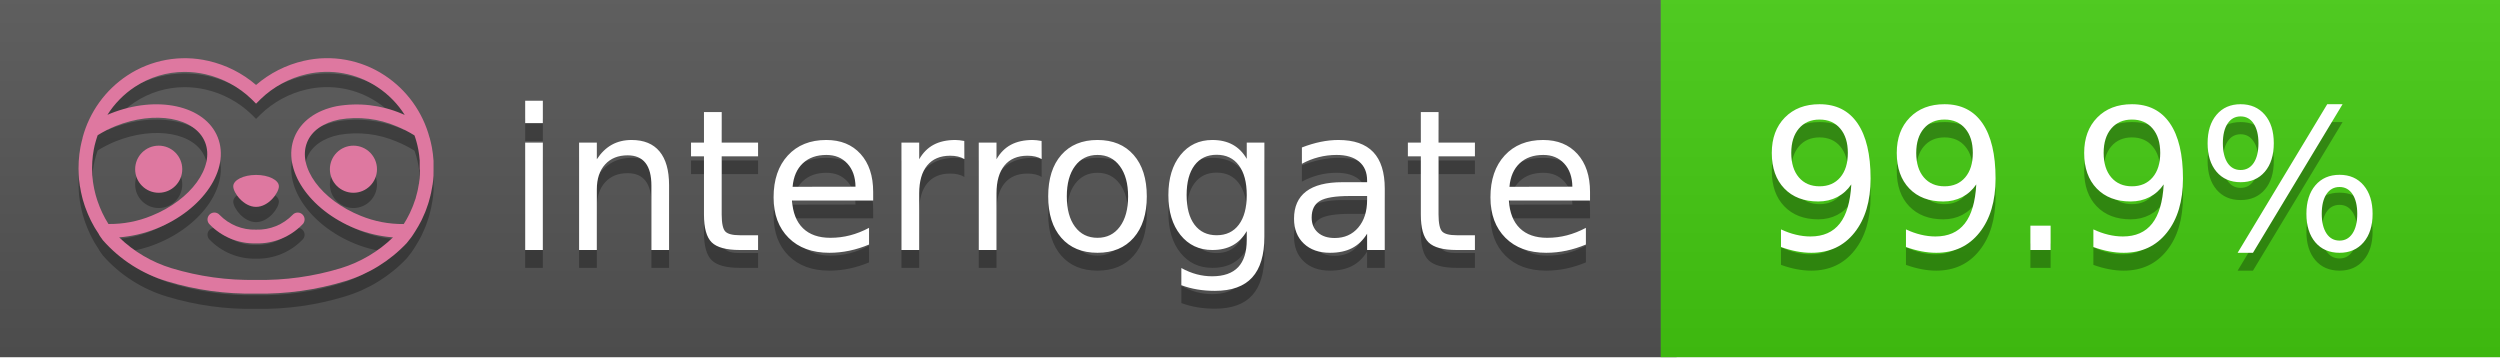
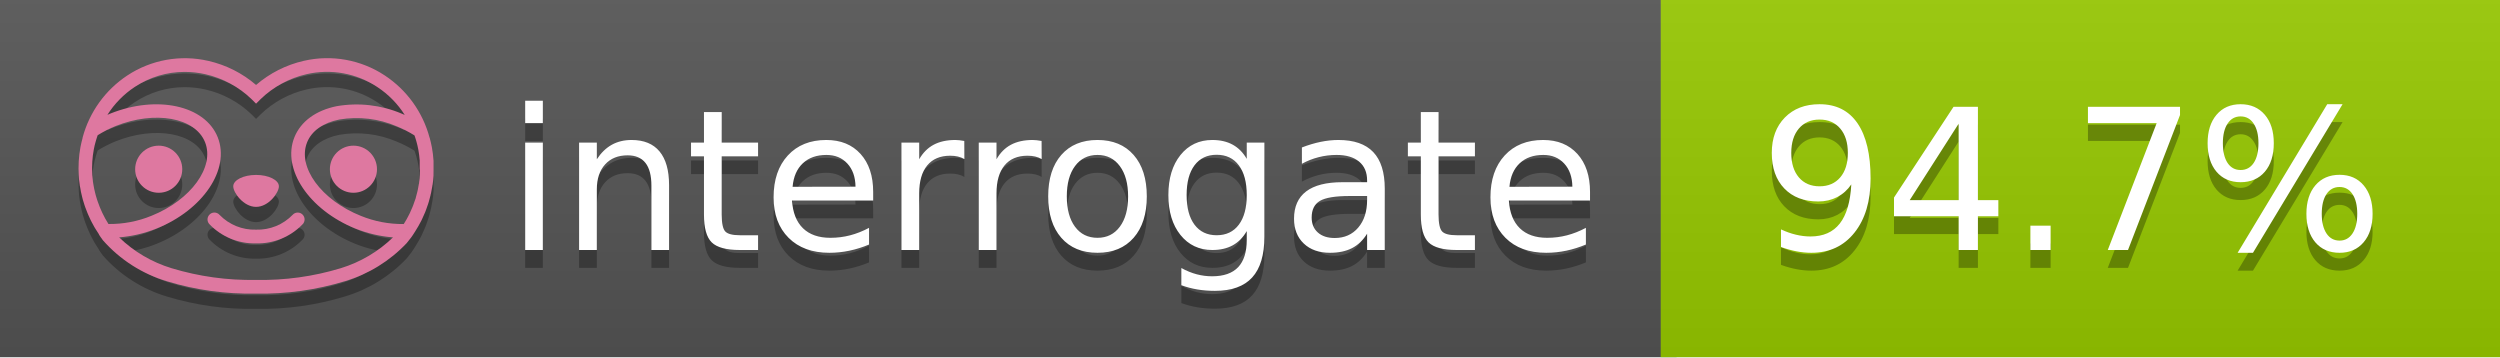
<svg xmlns="http://www.w3.org/2000/svg" width="140" height="20" viewBox="0 0 140 20" version="1.1" xml:space="preserve" style="fill-rule:evenodd;clip-rule:evenodd;stroke-linejoin:round;stroke-miterlimit:2;">
  <g transform="matrix(1,0,0,1,22,0)">
    <g id="backgrounds" transform="matrix(1.32789,0,0,1,-22.3892,0)">
      <rect x="0" y="0" width="71" height="20" style="fill:rgb(85,85,85);" />
    </g>
-     <rect x="71" y="0" width="47" height="20" data-interrogate="color" style="fill:#4c1" />
+     <rect x="71" y="0" width="47" height="20" data-interrogate="color" style="fill:#97CA00" />
    <g transform="matrix(1.19746,0,0,1,-22.3744,-4.85723e-16)">
      <rect x="0" y="0" width="118" height="20" style="fill:url(#_Linear1);" />
    </g>
  </g>
  <g fill="#fff" text-anchor="middle" font-family="DejaVu Sans,Verdana,Geneva,sans-serif" font-size="110">
    <text x="590" y="150" fill="#010101" fill-opacity=".3" transform="scale(.1)" textLength="610">interrogate</text>
    <text x="590" y="140" transform="scale(.1)" textLength="610">interrogate</text>
-     <text x="1160" y="150" fill="#010101" fill-opacity=".3" transform="scale(.1)" textLength="370" data-interrogate="result">99.9%</text>
-     <text x="1160" y="140" transform="scale(.1)" textLength="370" data-interrogate="result">99.9%</text>
+     <text x="1160" y="150" fill="#010101" fill-opacity=".3" transform="scale(.1)" textLength="370" data-interrogate="result">94.7%</text>
+     <text x="1160" y="140" transform="scale(.1)" textLength="370" data-interrogate="result">94.7%</text>
  </g>
  <g id="logo-shadow" transform="matrix(0.854876,0,0,0.854876,-6.73514,1.732)">
    <g transform="matrix(0.299012,0,0,0.299012,9.70229,-6.68582)">
      <path d="M50,64.25C52.76,64.25 55,61.13 55,59.75C55,58.37 52.76,57.25 50,57.25C47.24,57.25 45,58.37 45,59.75C45,61.13 47.24,64.25 50,64.25Z" style="fill:rgb(1,1,1);fill-opacity:0.3;fill-rule:nonzero;" />
    </g>
    <g transform="matrix(0.299012,0,0,0.299012,9.70229,-6.68582)">
      <path d="M88,49.05C86.506,43.475 83.018,38.638 78.2,35.46C72.969,32.002 66.539,30.844 60.43,32.26C56.576,33.145 52.995,34.958 50,37.54C46.998,34.958 43.411,33.149 39.55,32.27C33.441,30.853 27.011,32.011 21.78,35.47C16.97,38.652 13.489,43.489 12,49.06L12,49.13C11.82,49.79 11.66,50.46 11.53,51.13C11.146,53.207 11.021,55.323 11.16,57.43C11.16,58.03 11.26,58.63 11.34,59.23C11.34,59.51 11.43,59.79 11.48,60.07C11.53,60.35 11.58,60.68 11.64,60.98C11.7,61.28 11.8,61.69 11.89,62.05C11.98,62.41 11.99,62.47 12.05,62.68C12.16,63.07 12.28,63.46 12.41,63.84L12.58,64.34C12.72,64.74 12.88,65.14 13.04,65.53L13.23,65.98C13.403,66.373 13.583,66.767 13.77,67.16L13.99,67.59C14.19,67.97 14.39,68.35 14.61,68.73L14.87,69.15C15.1,69.52 15.33,69.89 15.58,70.26L15.58,70.32L15.99,70.93C16.14,71.14 16.29,71.36 16.45,71.57C20.206,75.83 25.086,78.95 30.53,80.57C36.839,82.48 43.41,83.385 50,83.25C56.599,83.374 63.177,82.456 69.49,80.53C74.644,78.978 79.303,76.102 83,72.19C83.34,71.78 83.65,71.35 84,70.92L84.18,70.66L84.33,70.44L84.41,70.32C84.55,70.12 84.67,69.9 84.81,69.7C85.07,69.3 85.32,68.89 85.55,68.48C85.78,68.07 86.02,67.65 86.23,67.22C86.31,67.05 86.39,66.88 86.47,66.7C86.67,66.28 86.85,65.87 87.03,65.44L87.23,64.92C87.397,64.487 87.55,64.05 87.69,63.61L87.85,63.09C87.98,62.64 88.1,62.19 88.21,61.74C88.21,61.57 88.3,61.39 88.33,61.22C88.43,60.75 88.52,60.22 88.6,59.79C88.6,59.64 88.66,59.49 88.68,59.33C88.77,58.71 88.84,58.08 88.88,57.45L88.88,54.17C88.817,53.164 88.693,52.162 88.51,51.17C88.38,50.5 88.23,49.84 88.05,49.17L88,49.05ZM85.89,56.44L85.89,57.23C85.89,57.78 85.79,58.32 85.72,58.86C85.72,59.01 85.72,59.15 85.65,59.3C85.59,59.7 85.51,60.11 85.43,60.51L85.32,60.99C85.23,61.38 85.12,61.77 85.01,62.16C85.01,62.31 84.93,62.46 84.88,62.6C84.74,63.04 84.59,63.47 84.42,63.9L84.27,64.28C84.1,64.71 83.91,65.14 83.71,65.56C83.51,65.98 83.43,66.12 83.28,66.4L83.01,66.91C82.83,67.223 82.643,67.537 82.45,67.85L82.35,68.01C79.121,68.047 75.918,67.434 72.93,66.21C64.27,62.74 59,55.52 61.18,50.11C62.18,47.6 64.7,45.82 68.26,45.11C72.489,44.395 76.835,44.908 80.78,46.59C82.141,47.144 83.453,47.813 84.7,48.59C84.76,48.76 84.82,48.93 84.88,49.1C84.94,49.27 85.05,49.63 85.12,49.9C85.28,50.5 85.44,51.1 85.55,51.73C85.691,52.507 85.792,53.292 85.85,54.08L85.85,55.89C85.85,56.12 85.91,56.25 85.91,56.45L85.89,56.44ZM17.66,68C16.668,66.435 15.869,64.756 15.28,63L15.17,62.68C15.06,62.35 14.96,62.01 14.87,61.68C14.823,61.493 14.777,61.31 14.73,61.13C14.66,60.84 14.59,60.55 14.53,60.27C14.47,59.99 14.43,59.72 14.38,59.44C14.33,59.16 14.3,59 14.27,58.78C14.2,58.27 14.15,57.78 14.11,57.23L14.11,57.03C14.008,55.236 14.122,53.437 14.45,51.67C14.56,51.06 14.71,50.46 14.88,49.87C14.96,49.59 15.04,49.32 15.13,49.05C15.22,48.78 15.24,48.72 15.3,48.55C16.548,47.774 17.859,47.105 19.22,46.55C27.86,43.09 36.65,44.67 38.82,50.08C40.99,55.49 35.73,62.74 27.09,66.2C24.101,67.431 20.893,68.043 17.66,68ZM68.57,77.68C62.554,79.508 56.287,80.376 50,80.25C43.737,80.37 37.495,79.506 31.5,77.69C27.185,76.38 23.243,74.062 20,70.93C22.815,70.706 25.58,70.055 28.2,69C38.37,64.92 44.39,56 41.6,49C38.81,42 28.27,39.72 18.1,43.8L17.43,44.09C18.973,41.648 21.019,39.561 23.43,37.97C26.671,35.824 30.473,34.68 34.36,34.68C35.884,34.681 37.404,34.852 38.89,35.19C42.694,36.049 46.191,37.935 49,40.64L50,41.64L51,40.64C53.797,37.937 57.279,36.049 61.07,35.18C66.402,33.947 72.014,34.968 76.57,38C78.98,39.588 81.026,41.671 82.57,44.11L81.9,43.82C77.409,41.921 72.464,41.355 67.66,42.19C63.08,43.12 59.79,45.54 58.39,49.02C55.6,55.97 61.62,64.94 71.79,69.02C74.414,70.07 77.182,70.714 80,70.93C76.776,74.05 72.859,76.363 68.57,77.68Z" style="fill:rgb(1,1,1);fill-opacity:0.3;fill-rule:nonzero;" />
    </g>
    <g transform="matrix(0.299012,0,0,0.299012,9.70229,-6.68582)">
      <circle cx="71.33" cy="56" r="5.16" style="fill:rgb(1,1,1);fill-opacity:0.3;" />
    </g>
    <g transform="matrix(0.299012,0,0,0.299012,9.70229,-6.68582)">
      <circle cx="28.67" cy="56" r="5.16" style="fill:rgb(1,1,1);fill-opacity:0.3;" />
    </g>
    <g transform="matrix(0.299012,0,0,0.299012,9.70229,-6.68582)">
      <path d="M58,66C55.912,68.161 53.003,69.339 50,69.24C46.997,69.339 44.088,68.161 42,66C41.714,65.677 41.302,65.491 40.87,65.491C40.042,65.491 39.361,66.172 39.361,67C39.361,67.368 39.496,67.724 39.74,68C42.403,70.804 46.134,72.35 50,72.25C53.862,72.347 57.59,70.802 60.25,68C60.495,67.725 60.63,67.369 60.63,67C60.63,66.174 59.951,65.495 59.125,65.495C58.695,65.495 58.285,65.679 58,66Z" style="fill:rgb(1,1,1);fill-opacity:0.3;fill-rule:nonzero;" />
    </g>
  </g>
  <g id="logo-pink" transform="matrix(0.854876,0,0,0.854876,-6.73514,0.877124)">
    <g transform="matrix(0.299012,0,0,0.299012,9.70229,-6.68582)">
      <path d="M50,64.25C52.76,64.25 55,61.13 55,59.75C55,58.37 52.76,57.25 50,57.25C47.24,57.25 45,58.37 45,59.75C45,61.13 47.24,64.25 50,64.25Z" style="fill:rgb(222,120,160);fill-rule:nonzero;" />
    </g>
    <g transform="matrix(0.299012,0,0,0.299012,9.70229,-6.68582)">
      <path d="M88,49.05C86.506,43.475 83.018,38.638 78.2,35.46C72.969,32.002 66.539,30.844 60.43,32.26C56.576,33.145 52.995,34.958 50,37.54C46.998,34.958 43.411,33.149 39.55,32.27C33.441,30.853 27.011,32.011 21.78,35.47C16.97,38.652 13.489,43.489 12,49.06L12,49.13C11.82,49.79 11.66,50.46 11.53,51.13C11.146,53.207 11.021,55.323 11.16,57.43C11.16,58.03 11.26,58.63 11.34,59.23C11.34,59.51 11.43,59.79 11.48,60.07C11.53,60.35 11.58,60.68 11.64,60.98C11.7,61.28 11.8,61.69 11.89,62.05C11.98,62.41 11.99,62.47 12.05,62.68C12.16,63.07 12.28,63.46 12.41,63.84L12.58,64.34C12.72,64.74 12.88,65.14 13.04,65.53L13.23,65.98C13.403,66.373 13.583,66.767 13.77,67.16L13.99,67.59C14.19,67.97 14.39,68.35 14.61,68.73L14.87,69.15C15.1,69.52 15.33,69.89 15.58,70.26L15.58,70.32L15.99,70.93C16.14,71.14 16.29,71.36 16.45,71.57C20.206,75.83 25.086,78.95 30.53,80.57C36.839,82.48 43.41,83.385 50,83.25C56.599,83.374 63.177,82.456 69.49,80.53C74.644,78.978 79.303,76.102 83,72.19C83.34,71.78 83.65,71.35 84,70.92L84.18,70.66L84.33,70.44L84.41,70.32C84.55,70.12 84.67,69.9 84.81,69.7C85.07,69.3 85.32,68.89 85.55,68.48C85.78,68.07 86.02,67.65 86.23,67.22C86.31,67.05 86.39,66.88 86.47,66.7C86.67,66.28 86.85,65.87 87.03,65.44L87.23,64.92C87.397,64.487 87.55,64.05 87.69,63.61L87.85,63.09C87.98,62.64 88.1,62.19 88.21,61.74C88.21,61.57 88.3,61.39 88.33,61.22C88.43,60.75 88.52,60.22 88.6,59.79C88.6,59.64 88.66,59.49 88.68,59.33C88.77,58.71 88.84,58.08 88.88,57.45L88.88,54.17C88.817,53.164 88.693,52.162 88.51,51.17C88.38,50.5 88.23,49.84 88.05,49.17L88,49.05ZM85.89,56.44L85.89,57.23C85.89,57.78 85.79,58.32 85.72,58.86C85.72,59.01 85.72,59.15 85.65,59.3C85.59,59.7 85.51,60.11 85.43,60.51L85.32,60.99C85.23,61.38 85.12,61.77 85.01,62.16C85.01,62.31 84.93,62.46 84.88,62.6C84.74,63.04 84.59,63.47 84.42,63.9L84.27,64.28C84.1,64.71 83.91,65.14 83.71,65.56C83.51,65.98 83.43,66.12 83.28,66.4L83.01,66.91C82.83,67.223 82.643,67.537 82.45,67.85L82.35,68.01C79.121,68.047 75.918,67.434 72.93,66.21C64.27,62.74 59,55.52 61.18,50.11C62.18,47.6 64.7,45.82 68.26,45.11C72.489,44.395 76.835,44.908 80.78,46.59C82.141,47.144 83.453,47.813 84.7,48.59C84.76,48.76 84.82,48.93 84.88,49.1C84.94,49.27 85.05,49.63 85.12,49.9C85.28,50.5 85.44,51.1 85.55,51.73C85.691,52.507 85.792,53.292 85.85,54.08L85.85,55.89C85.85,56.12 85.91,56.25 85.91,56.45L85.89,56.44ZM17.66,68C16.668,66.435 15.869,64.756 15.28,63L15.17,62.68C15.06,62.35 14.96,62.01 14.87,61.68C14.823,61.493 14.777,61.31 14.73,61.13C14.66,60.84 14.59,60.55 14.53,60.27C14.47,59.99 14.43,59.72 14.38,59.44C14.33,59.16 14.3,59 14.27,58.78C14.2,58.27 14.15,57.78 14.11,57.23L14.11,57.03C14.008,55.236 14.122,53.437 14.45,51.67C14.56,51.06 14.71,50.46 14.88,49.87C14.96,49.59 15.04,49.32 15.13,49.05C15.22,48.78 15.24,48.72 15.3,48.55C16.548,47.774 17.859,47.105 19.22,46.55C27.86,43.09 36.65,44.67 38.82,50.08C40.99,55.49 35.73,62.74 27.09,66.2C24.101,67.431 20.893,68.043 17.66,68ZM68.57,77.68C62.554,79.508 56.287,80.376 50,80.25C43.737,80.37 37.495,79.506 31.5,77.69C27.185,76.38 23.243,74.062 20,70.93C22.815,70.706 25.58,70.055 28.2,69C38.37,64.92 44.39,56 41.6,49C38.81,42 28.27,39.72 18.1,43.8L17.43,44.09C18.973,41.648 21.019,39.561 23.43,37.97C26.671,35.824 30.473,34.68 34.36,34.68C35.884,34.681 37.404,34.852 38.89,35.19C42.694,36.049 46.191,37.935 49,40.64L50,41.64L51,40.64C53.797,37.937 57.279,36.049 61.07,35.18C66.402,33.947 72.014,34.968 76.57,38C78.98,39.588 81.026,41.671 82.57,44.11L81.9,43.82C77.409,41.921 72.464,41.355 67.66,42.19C63.08,43.12 59.79,45.54 58.39,49.02C55.6,55.97 61.62,64.94 71.79,69.02C74.414,70.07 77.182,70.714 80,70.93C76.776,74.05 72.859,76.363 68.57,77.68Z" style="fill:rgb(222,120,160);fill-rule:nonzero;" />
    </g>
    <g transform="matrix(0.299012,0,0,0.299012,9.70229,-6.68582)">
      <circle cx="71.33" cy="56" r="5.16" style="fill:rgb(222,120,160);" />
    </g>
    <g transform="matrix(0.299012,0,0,0.299012,9.70229,-6.68582)">
      <circle cx="28.67" cy="56" r="5.16" style="fill:rgb(222,120,160);" />
    </g>
    <g transform="matrix(0.299012,0,0,0.299012,9.70229,-6.68582)">
      <path d="M58,66C55.912,68.161 53.003,69.339 50,69.24C46.997,69.339 44.088,68.161 42,66C41.714,65.677 41.302,65.491 40.87,65.491C40.042,65.491 39.361,66.172 39.361,67C39.361,67.368 39.496,67.724 39.74,68C42.403,70.804 46.134,72.35 50,72.25C53.862,72.347 57.59,70.802 60.25,68C60.495,67.725 60.63,67.369 60.63,67C60.63,66.174 59.951,65.495 59.125,65.495C58.695,65.495 58.285,65.679 58,66Z" style="fill:rgb(222,120,160);fill-rule:nonzero;" />
    </g>
  </g>
  <defs>
    <linearGradient id="_Linear1" x1="0" y1="0" x2="1" y2="0" gradientUnits="userSpaceOnUse" gradientTransform="matrix(1.22465e-15,20,-20,1.22465e-15,0,0)">
      <stop offset="0" style="stop-color:rgb(187,187,187);stop-opacity:0.1" />
      <stop offset="1" style="stop-color:black;stop-opacity:0.1" />
    </linearGradient>
  </defs>
</svg>
